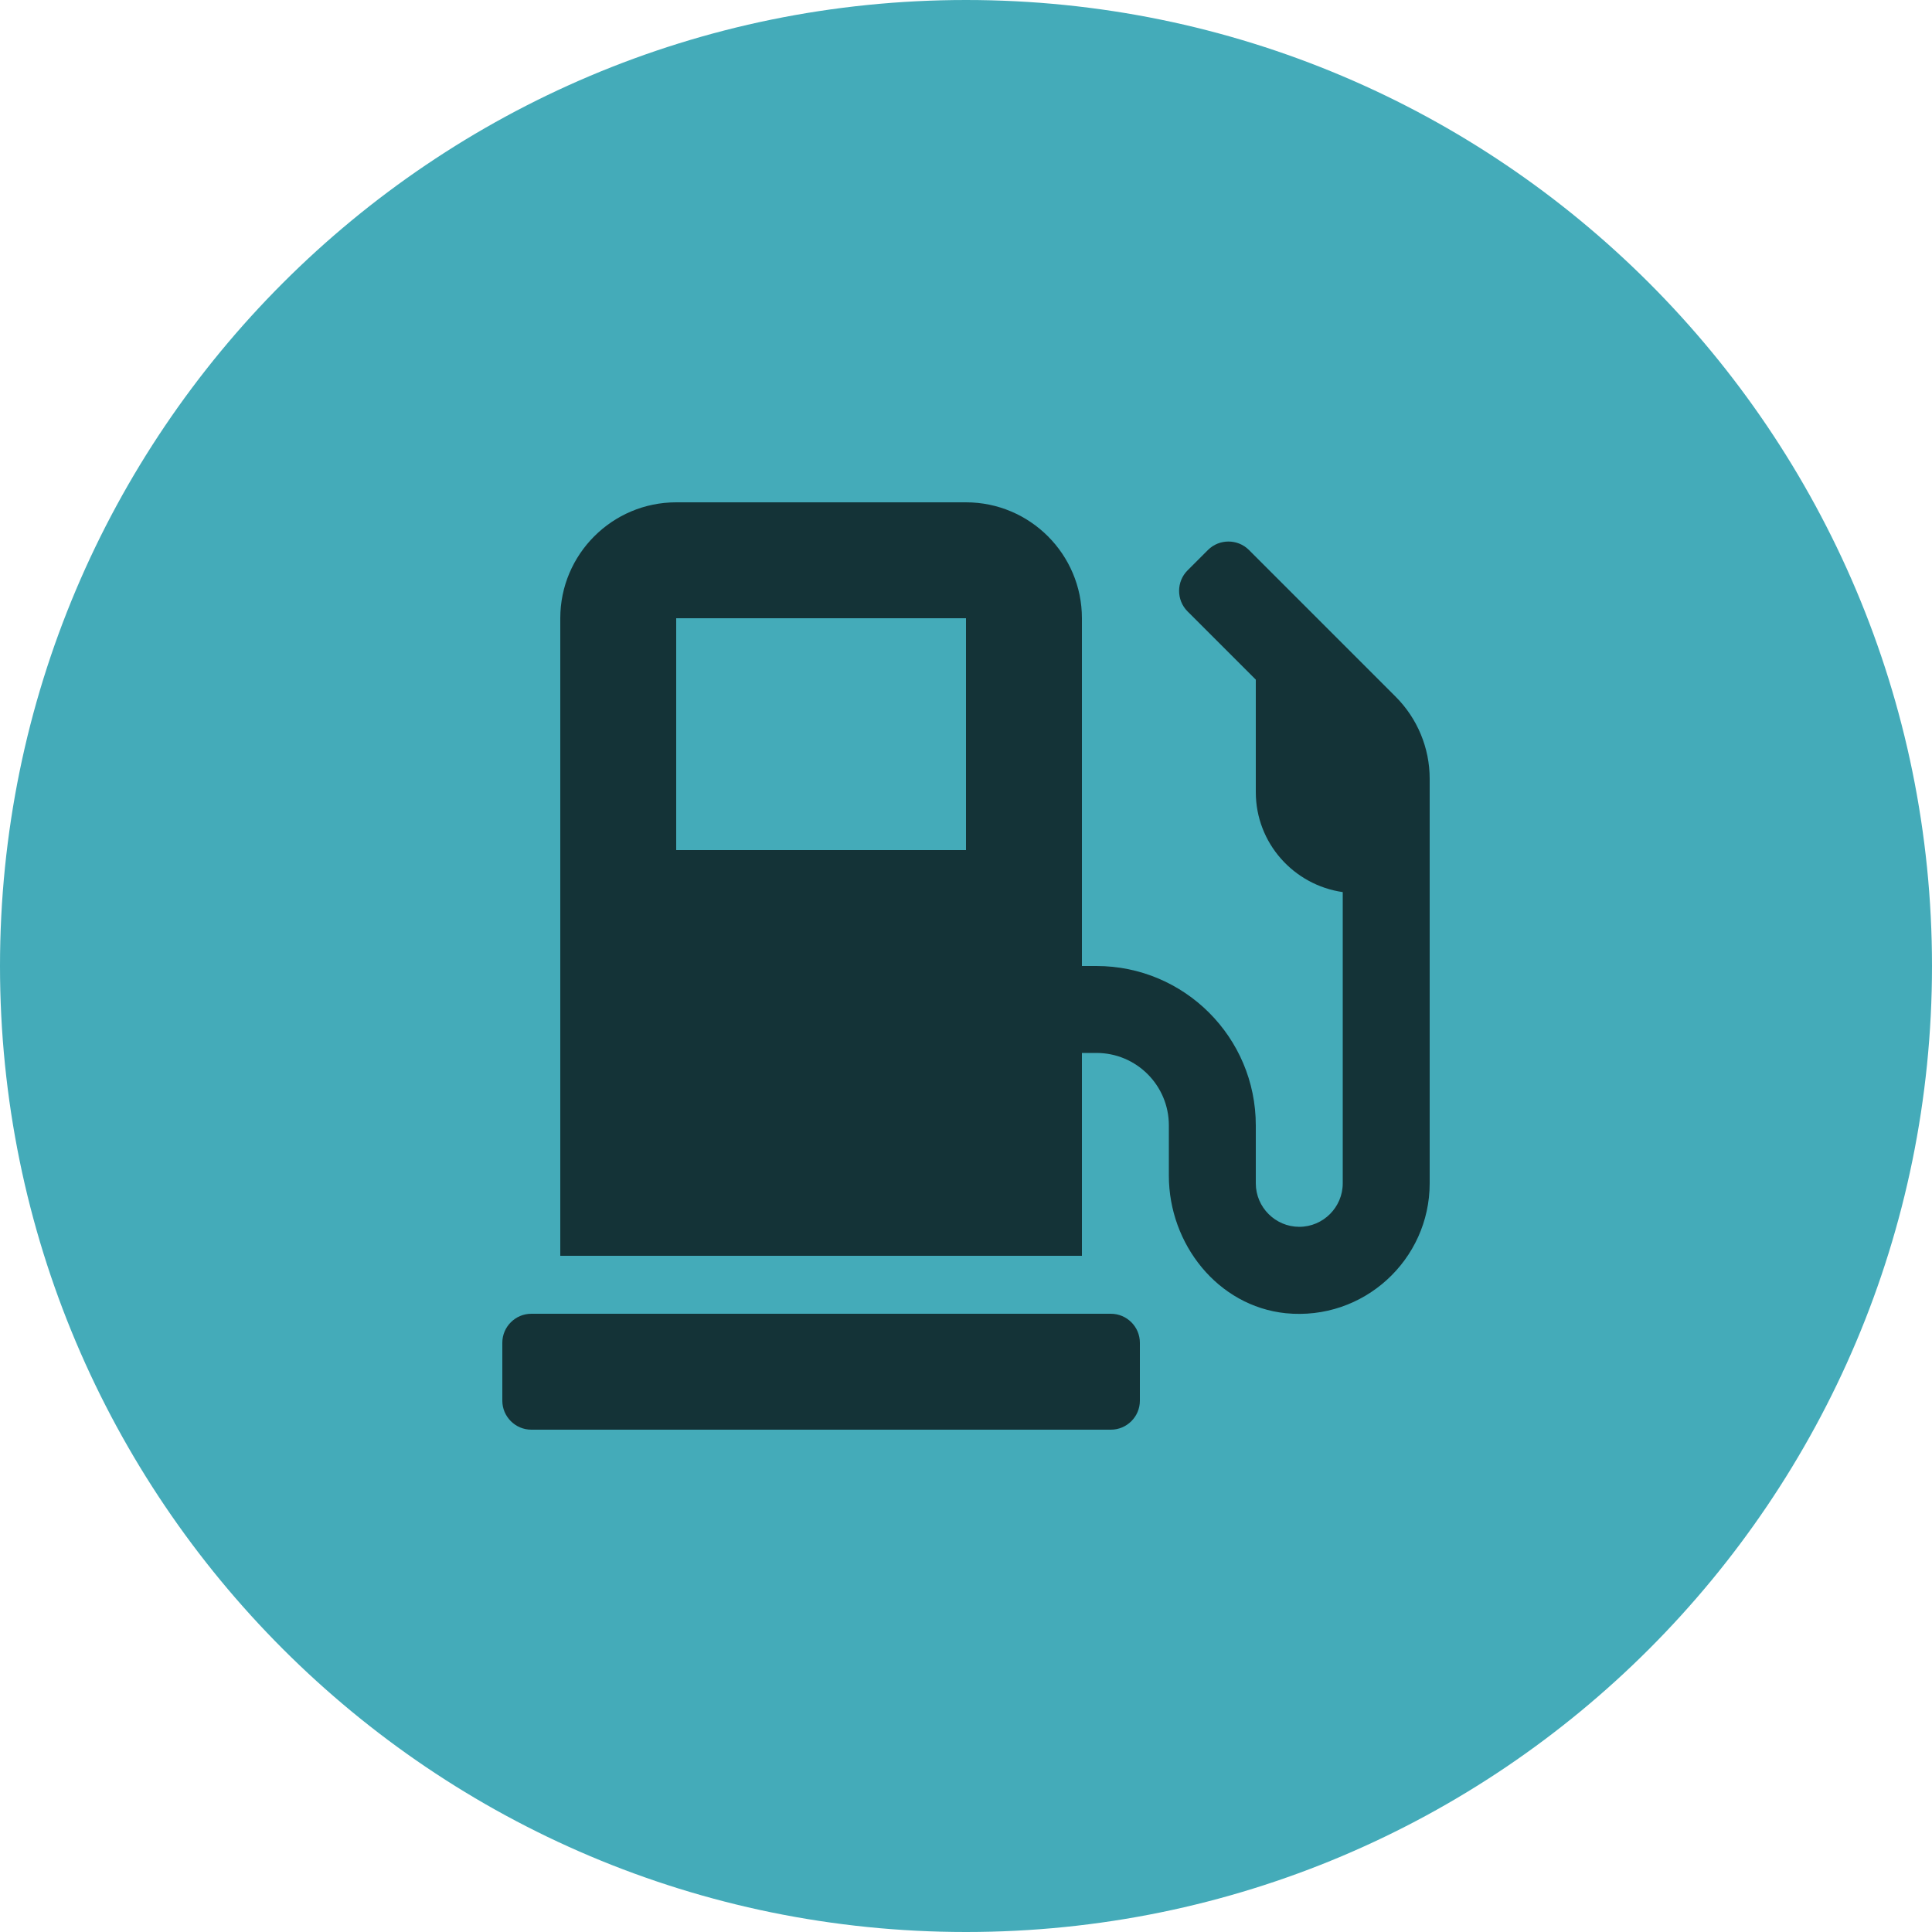
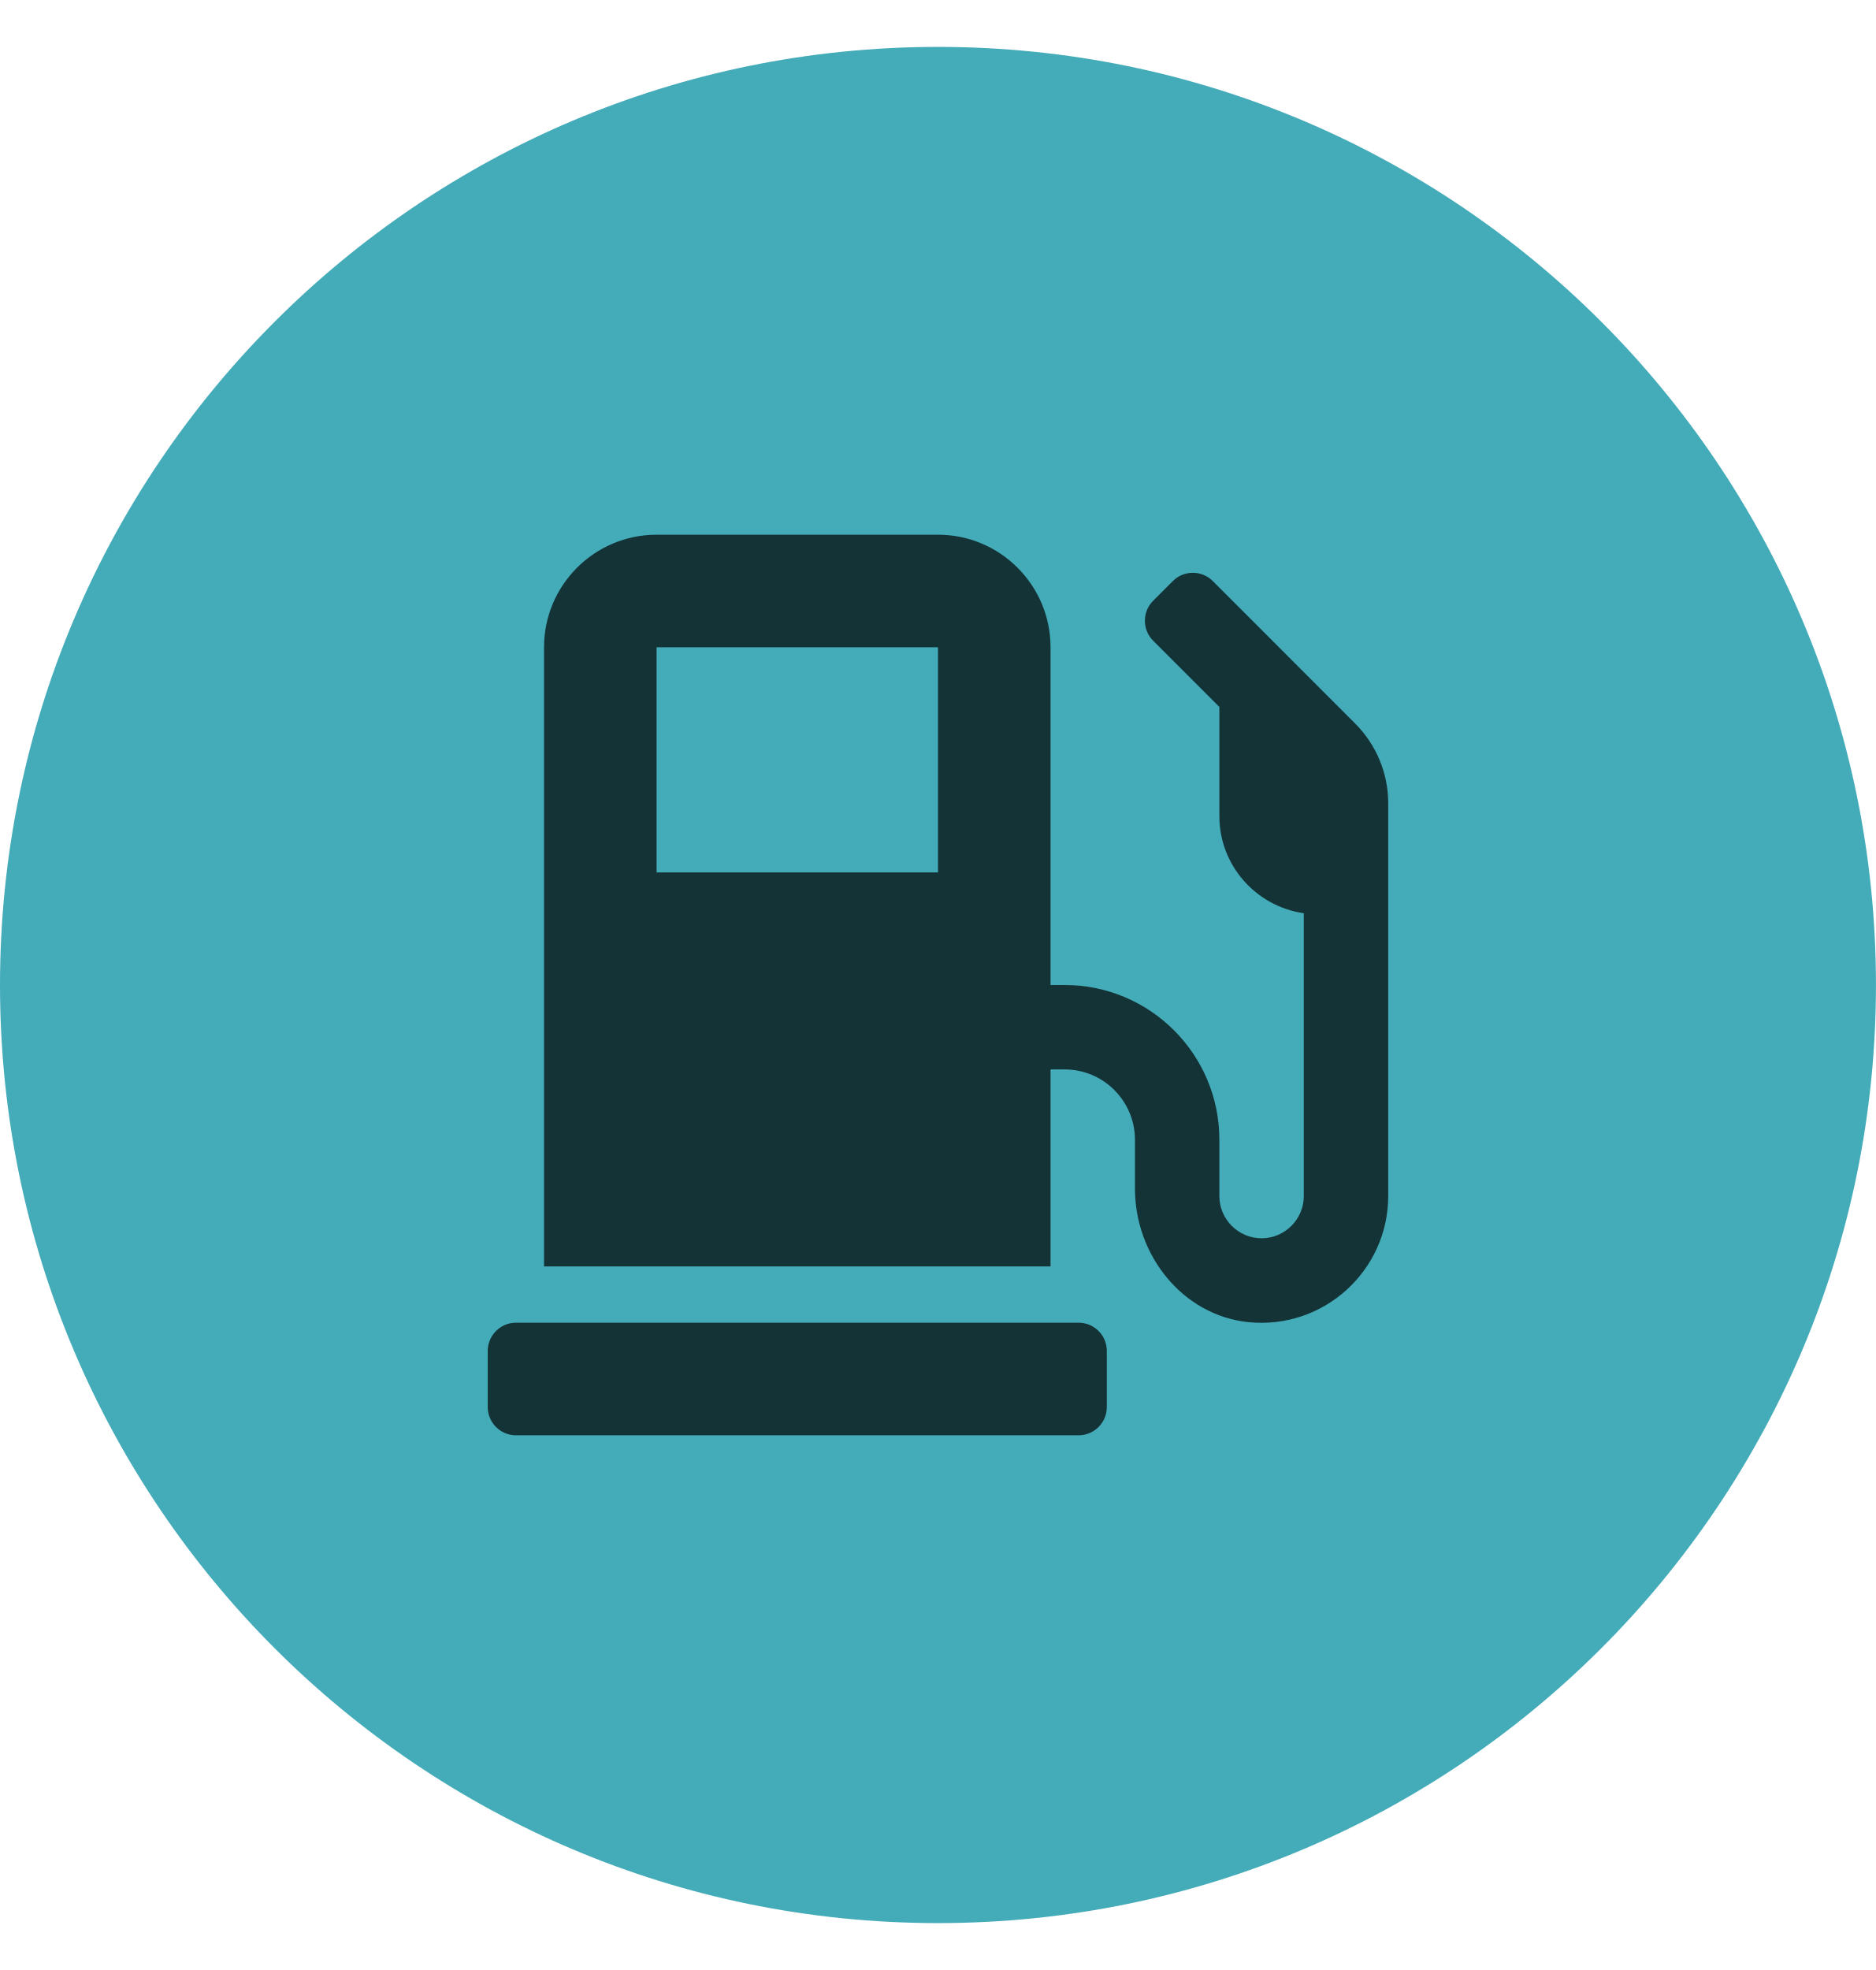
- <svg xmlns="http://www.w3.org/2000/svg" width="200" height="200" viewBox="0 0 200 200" fill="none">
-   <rect width="200" height="200" rx="100" fill="#44ABB9" />
-   <path d="M115 136H55C53.35 136 52 137.35 52 139V145C52 146.65 53.35 148 55 148H115C116.65 148 118 146.65 118 145V139C118 137.35 116.65 136 115 136ZM144.475 72.119L129.288 56.931C128.125 55.769 126.213 55.769 125.05 56.931L122.931 59.05C121.769 60.212 121.769 62.125 122.931 63.288L130 70.356V82C130 87.269 133.919 91.619 139 92.35V122.5C139 124.975 136.975 127 134.5 127C132.025 127 130 124.975 130 122.5V116.5C130 107.388 122.612 100 113.5 100H112V64C112 57.381 106.619 52 100 52H70C63.381 52 58 57.381 58 64V130H112V109H113.5C117.644 109 121 112.356 121 116.5V121.712C121 128.781 126.062 135.213 133.094 135.944C141.156 136.75 148 130.413 148 122.5V80.612C148 77.425 146.725 74.369 144.475 72.119ZM100 88H70V64H100V88Z" fill="black" fill-opacity="0.7" />
+ <svg xmlns="http://www.w3.org/2000/svg" width="20" height="21" viewBox="0 0 20 21" fill="none">
+   <rect y="0.5" width="20" height="20" rx="10" fill="#44ABB9" />
+   <path d="M11.5 14.1H5.5C5.335 14.1 5.2 14.235 5.2 14.4V15C5.2 15.165 5.335 15.3 5.5 15.3H11.5C11.665 15.3 11.8 15.165 11.8 15V14.4C11.8 14.235 11.665 14.1 11.5 14.1ZM14.447 7.712L12.929 6.193C12.812 6.077 12.621 6.077 12.505 6.193L12.293 6.405C12.177 6.521 12.177 6.713 12.293 6.829L13 7.536V8.7C13 9.227 13.392 9.662 13.9 9.735V12.75C13.9 12.998 13.697 13.2 13.45 13.2C13.203 13.2 13 12.998 13 12.75V12.15C13 11.239 12.261 10.5 11.35 10.5H11.2V6.9C11.2 6.238 10.662 5.7 10 5.7H7C6.338 5.7 5.8 6.238 5.8 6.9V13.5H11.2V11.4H11.35C11.764 11.4 12.1 11.736 12.1 12.15V12.671C12.1 13.378 12.606 14.021 13.309 14.094C14.116 14.175 14.8 13.541 14.8 12.75V8.561C14.8 8.242 14.672 7.937 14.447 7.712ZM10 9.3H7V6.9H10V9.3Z" fill="black" fill-opacity="0.7" />
</svg>
